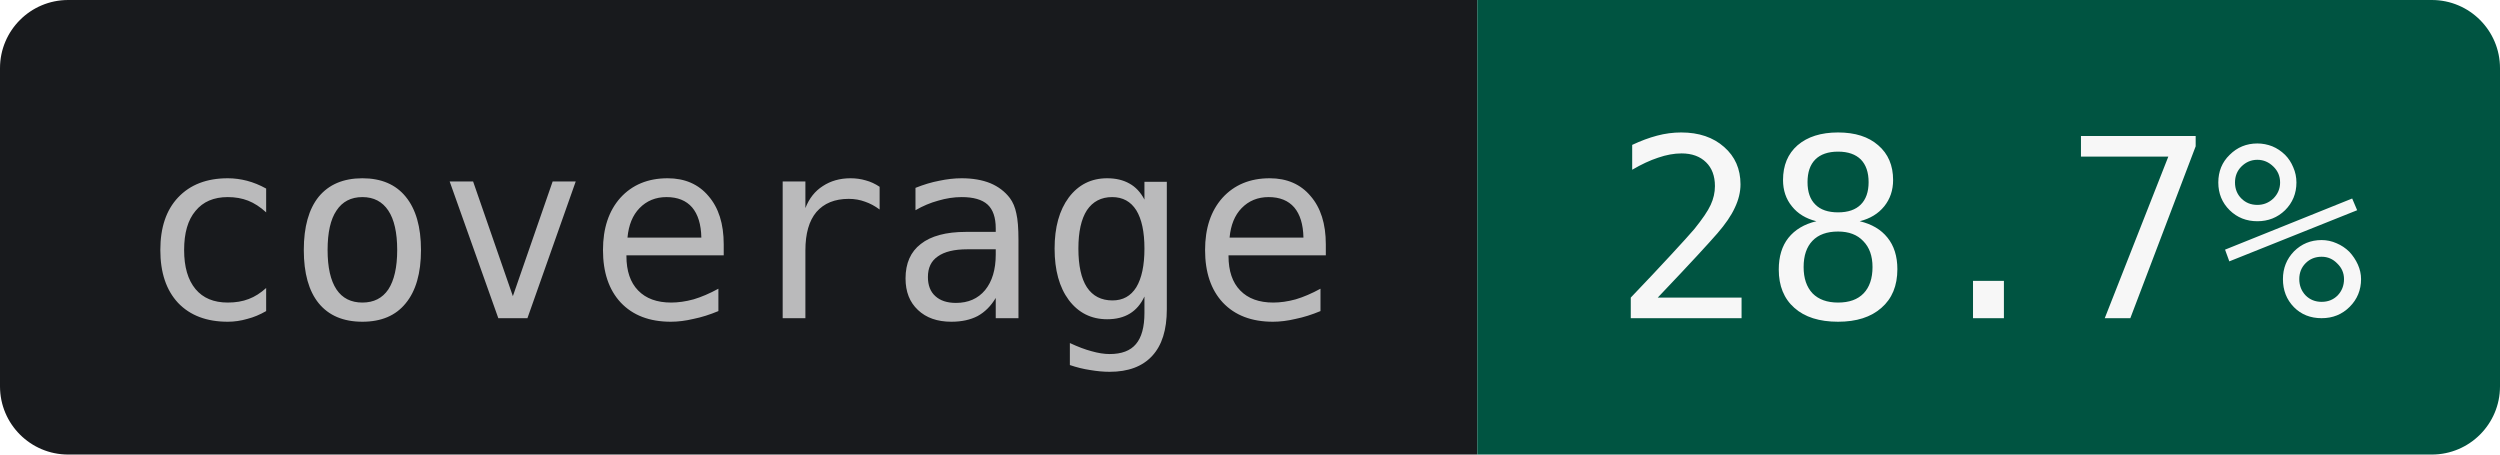
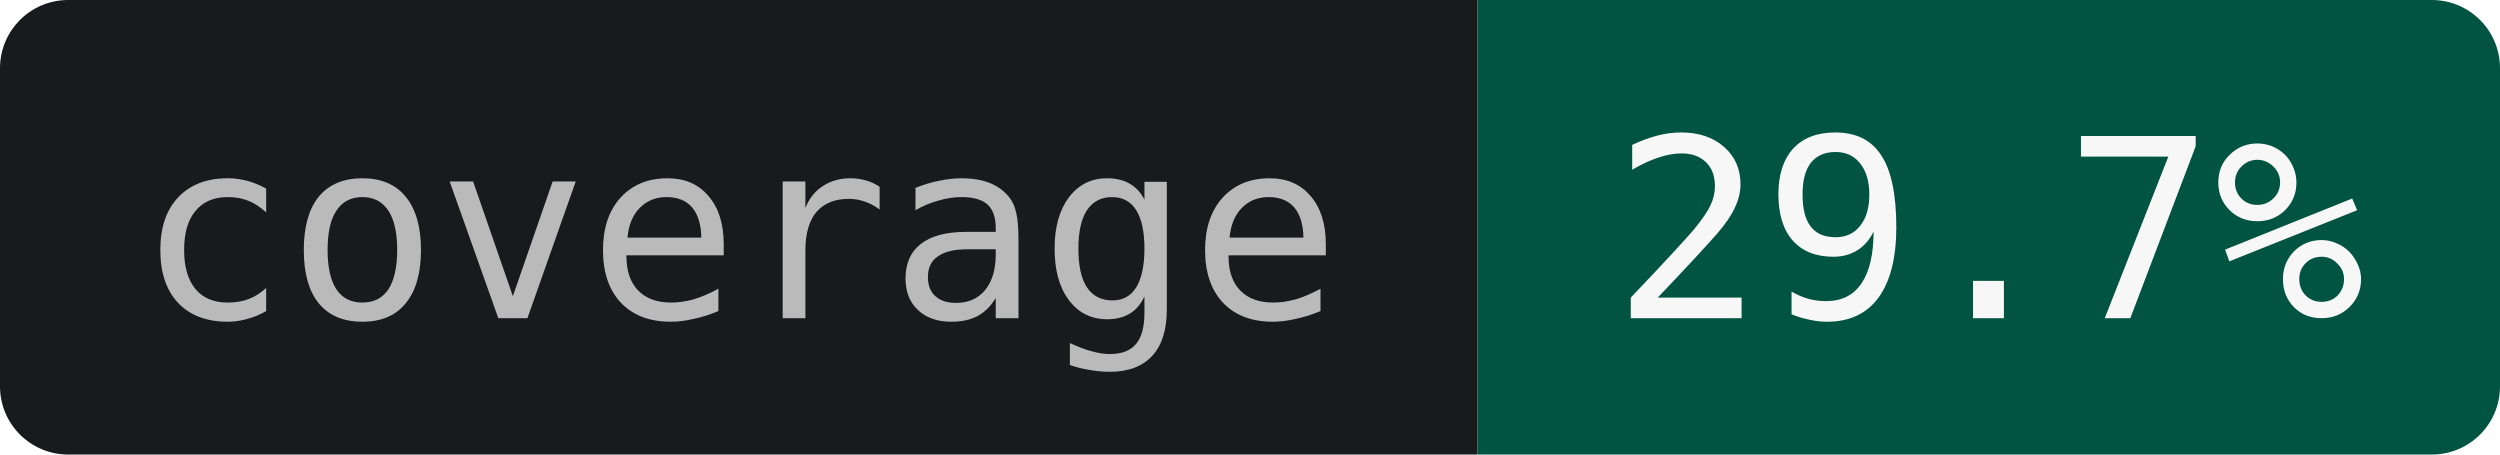
- <svg xmlns="http://www.w3.org/2000/svg" width="110" height="20" role="img" aria-label="coverage: 28.7%">
+ <svg xmlns="http://www.w3.org/2000/svg" width="110" height="20" role="img" aria-label="coverage: 29.7%">
  <clipPath id="r">
    <rect width="110" height="20" rx="3" />
  </clipPath>
  <g clip-path="url(#r)">
    <rect width="65" height="20" fill="#181A1D" />
    <rect x="65" width="45" height="20" fill="#005441" />
  </g>
  <g text-anchor="middle" font-family="JetBrains Mono,IBM Plex Mono,SFMono-Regular,Menlo,Consolas,monospace" font-size="11">
    <text x="32.5" y="14" fill="#BABABB">coverage</text>
-     <text x="87.5" y="14" fill="#F7F7F7">28.7%</text>
+     <text x="87.5" y="14" fill="#F7F7F7">29.7%</text>
  </g>
</svg>
